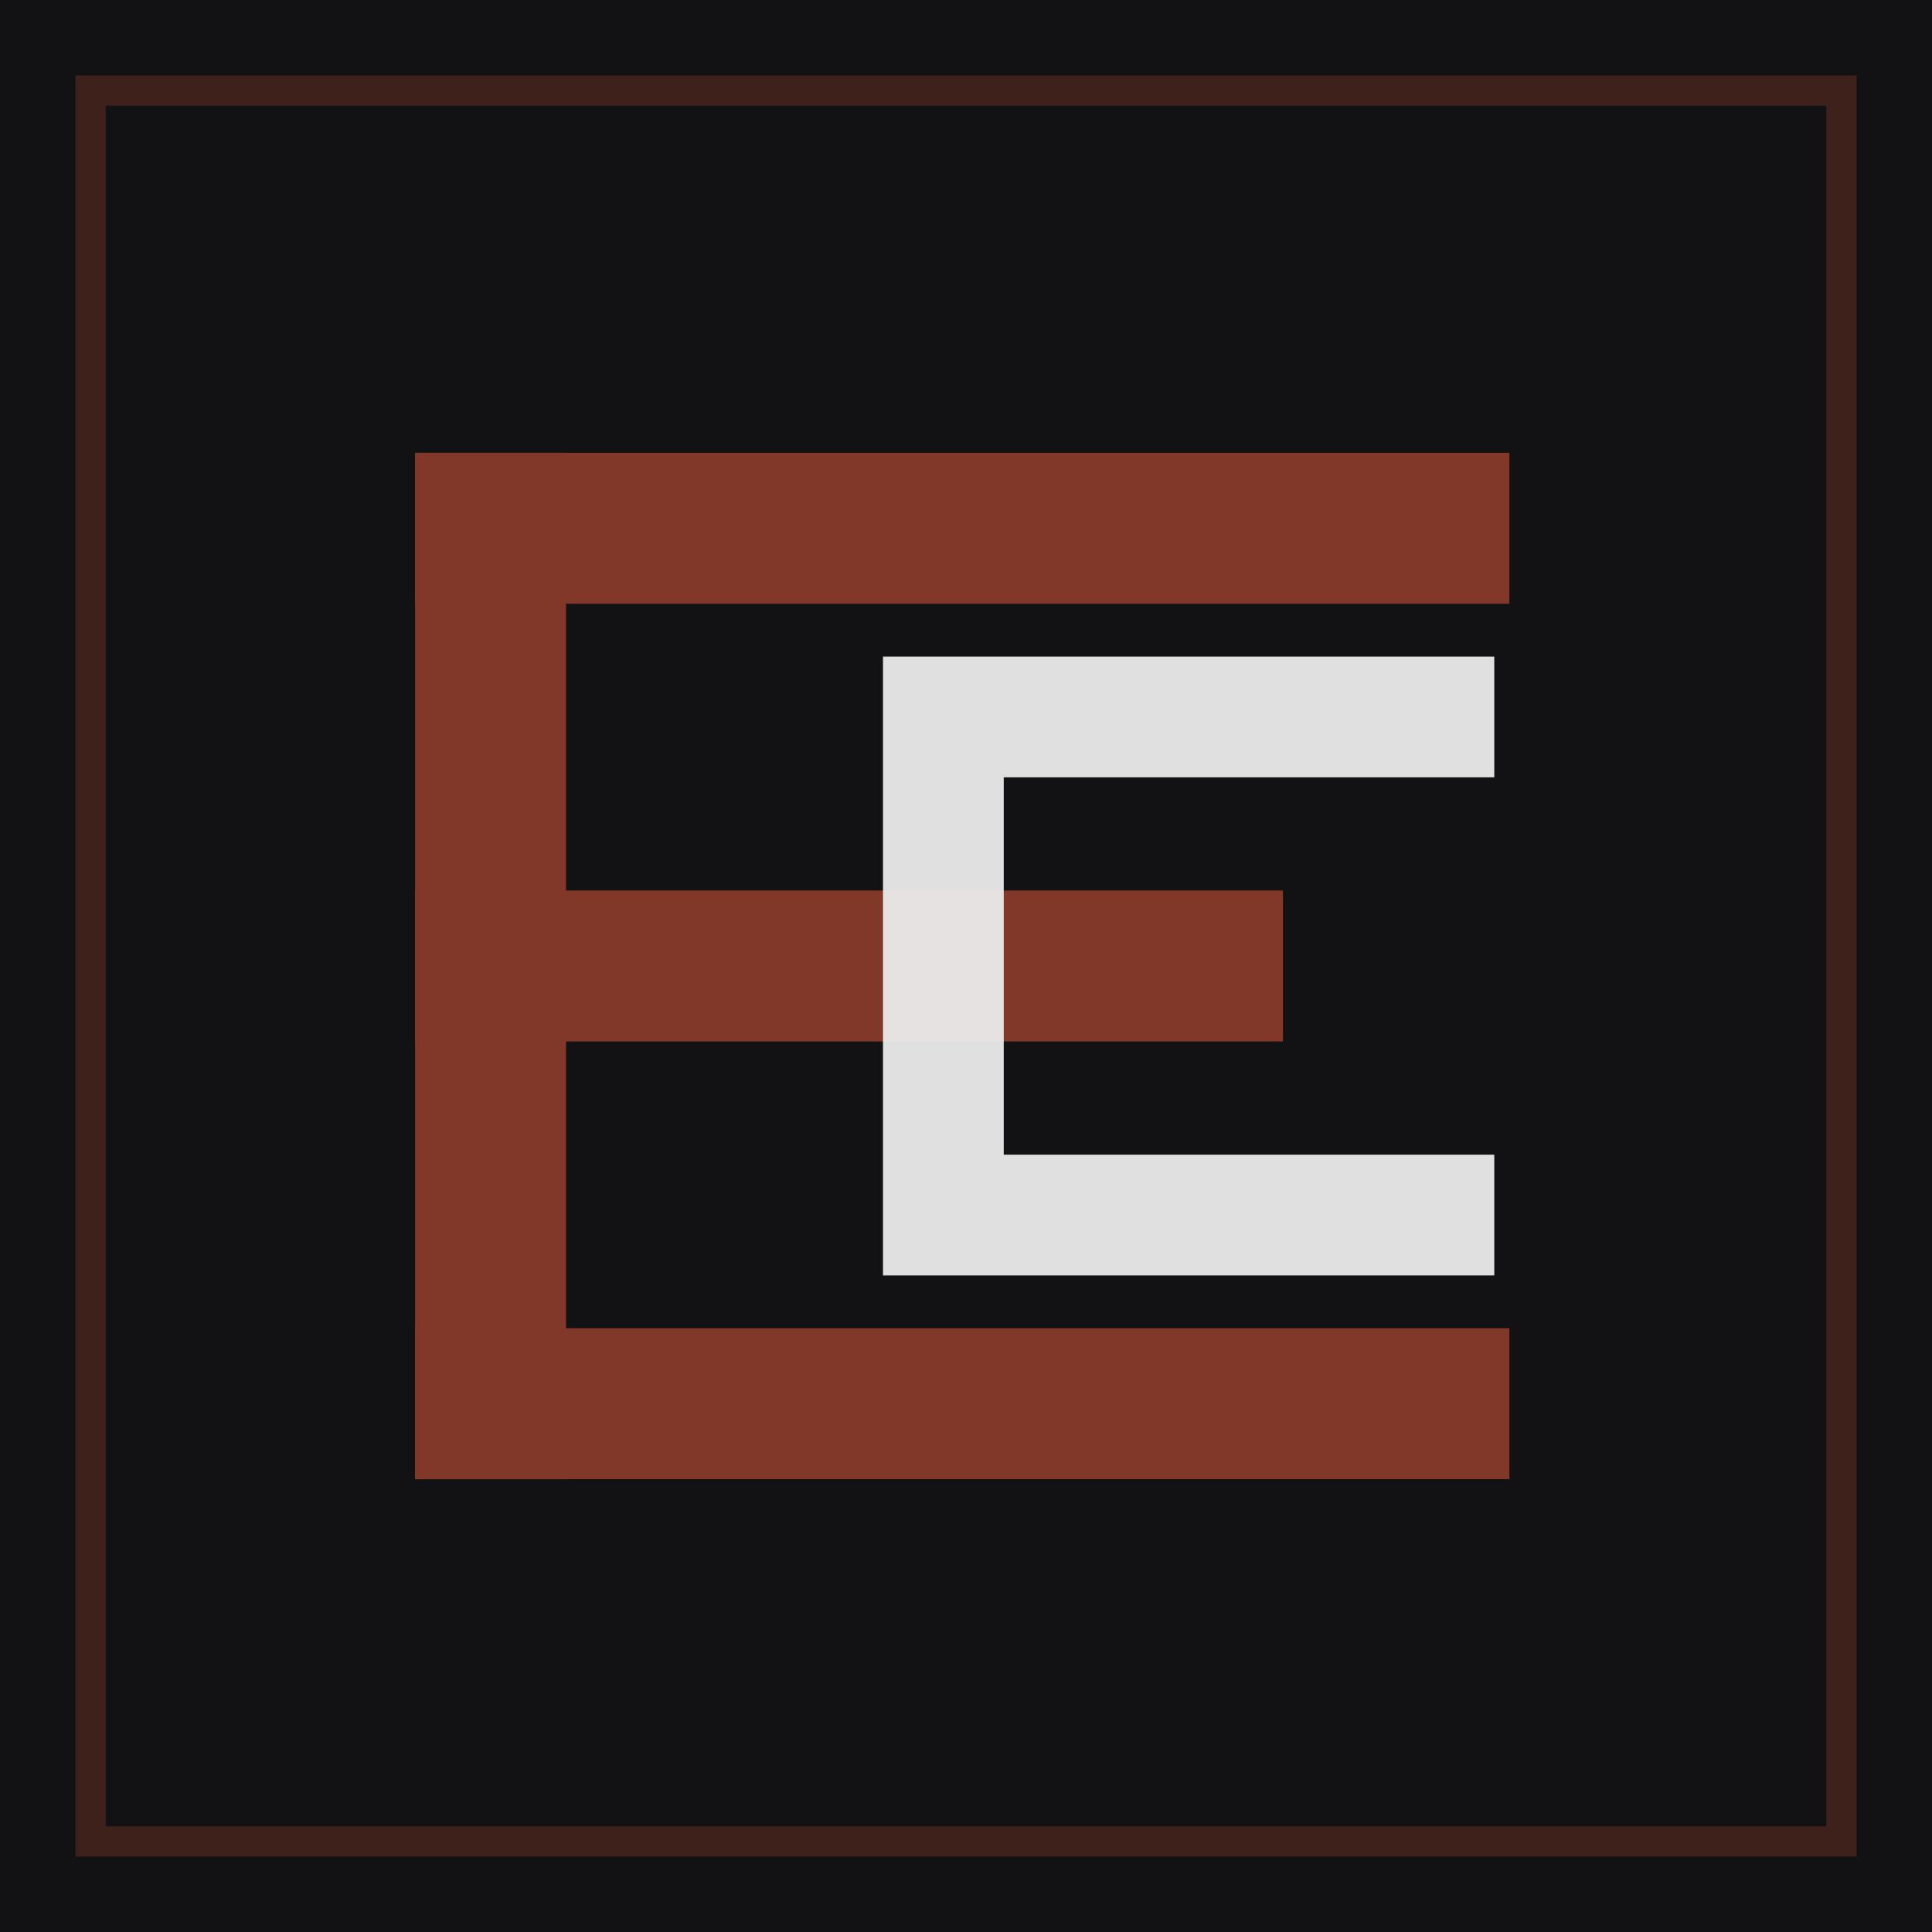
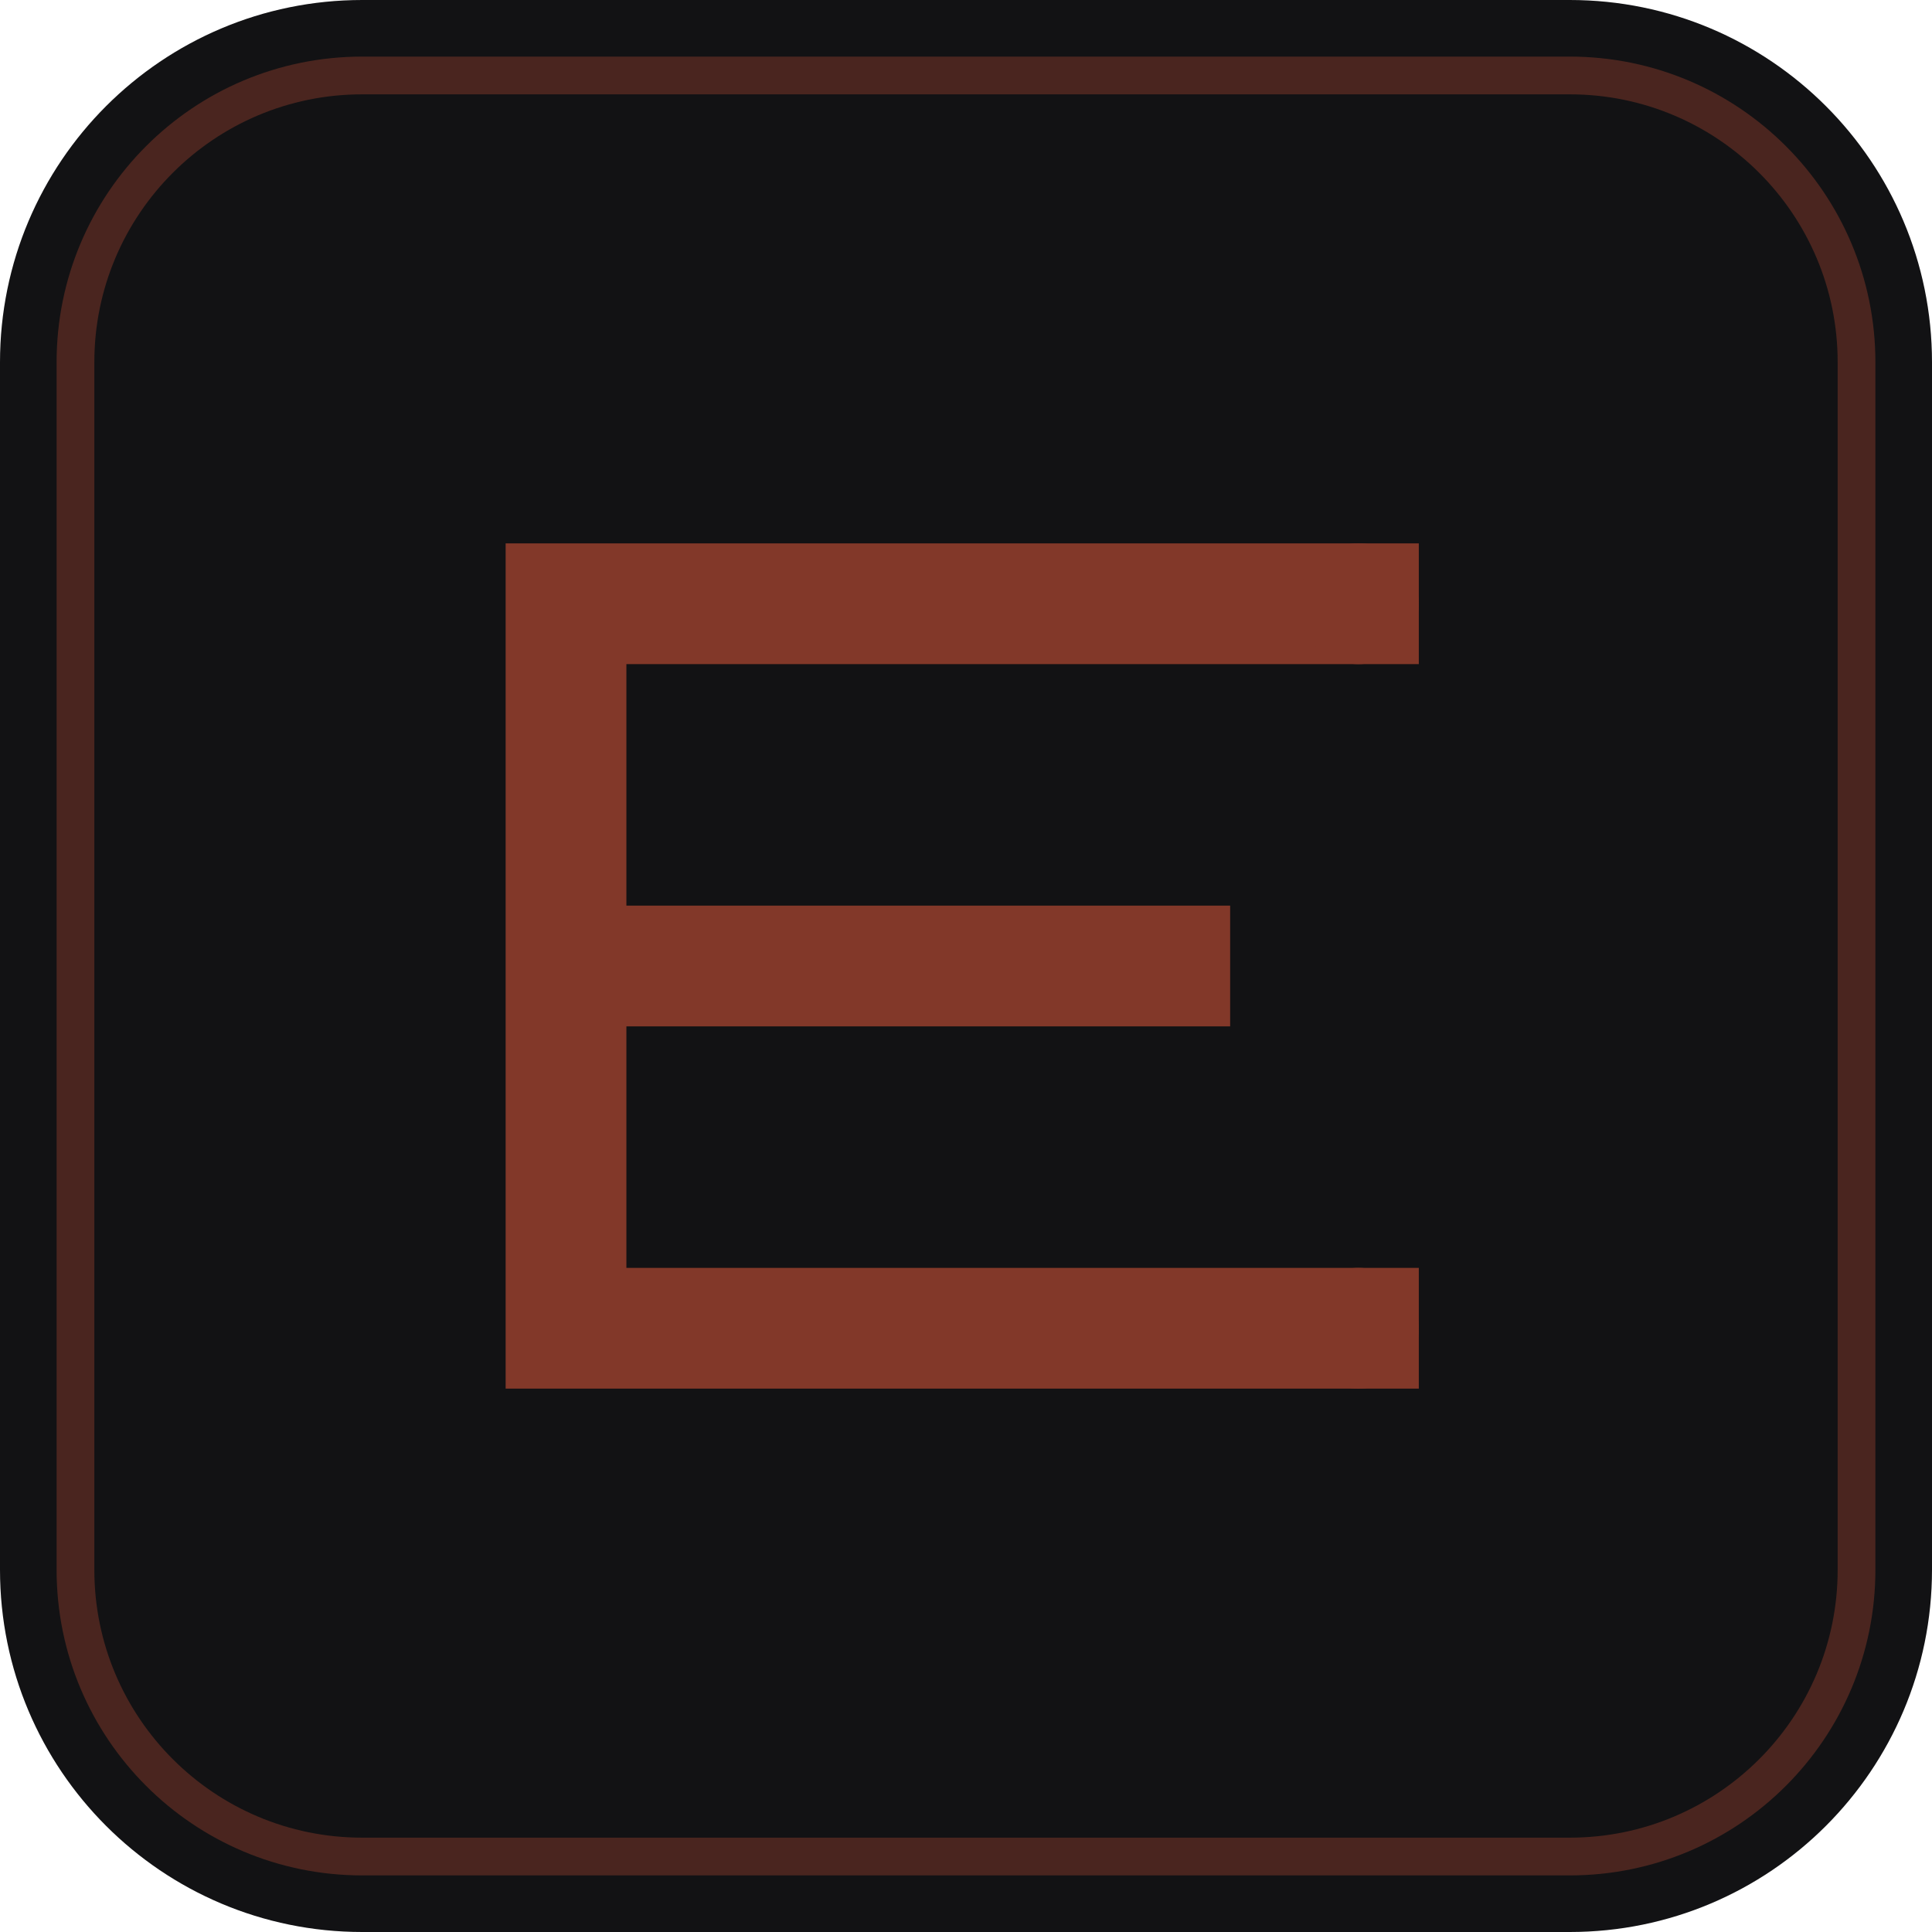
<svg xmlns="http://www.w3.org/2000/svg" viewBox="0 0 512 512" width="100%" height="100%">
-   <rect width="512" height="512" fill="#0D0D0E" />
-   <rect width="512" height="512" fill="#121214" />
-   <rect x="24" y="24" width="464" height="464" fill="none" stroke="#823829" stroke-width="8" opacity="0.4" />
-   <g fill="none" stroke-linecap="square">
-     <path d="M 130 140 H 380" stroke="#823829" stroke-width="40" />
-     <path d="M 130 140 V 372" stroke="#823829" stroke-width="40" />
-     <path d="M 130 256 H 320" stroke="#823829" stroke-width="40" />
-     <path d="M 130 372 H 380" stroke="#823829" stroke-width="40" />
-     <path d="M 380 190 H 250 V 322 H 380" stroke="#EAEAEA" stroke-width="32" opacity="0.95" />
-   </g>
+   <rect width="512" height="512" rx="96" fill="#121214" />
+   <rect x="20" y="20" width="472" height="472" rx="76" fill="none" stroke="#823829" stroke-width="10" opacity="0.5" />
+   <path d="M 150 160 L 360 160 M 150 160 L 150 352 M 150 256 L 310 256 M 150 352 L 360 352" stroke="#823829" stroke-width="32" stroke-linecap="square" stroke-linejoin="miter" fill="none" />
+   <circle cx="360" cy="160" r="16" fill="#823829" />
+   <circle cx="360" cy="352" r="16" fill="#823829" />
</svg>
